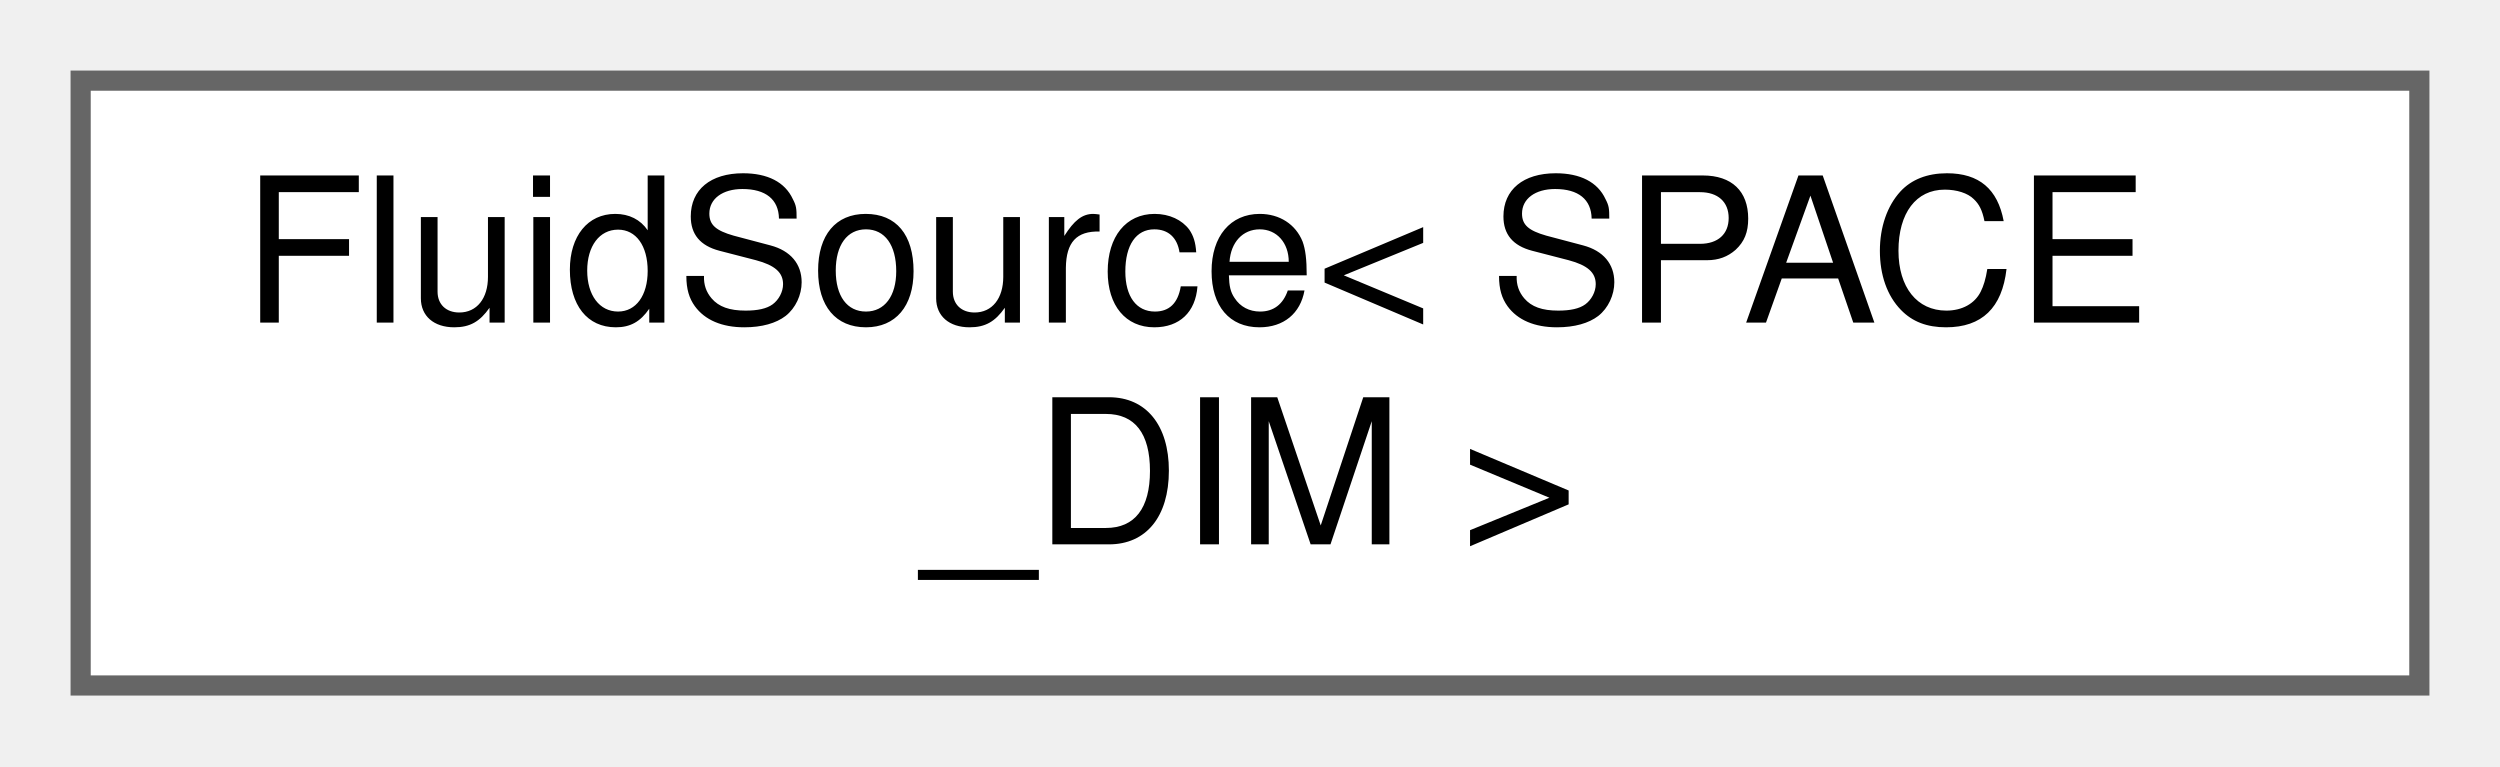
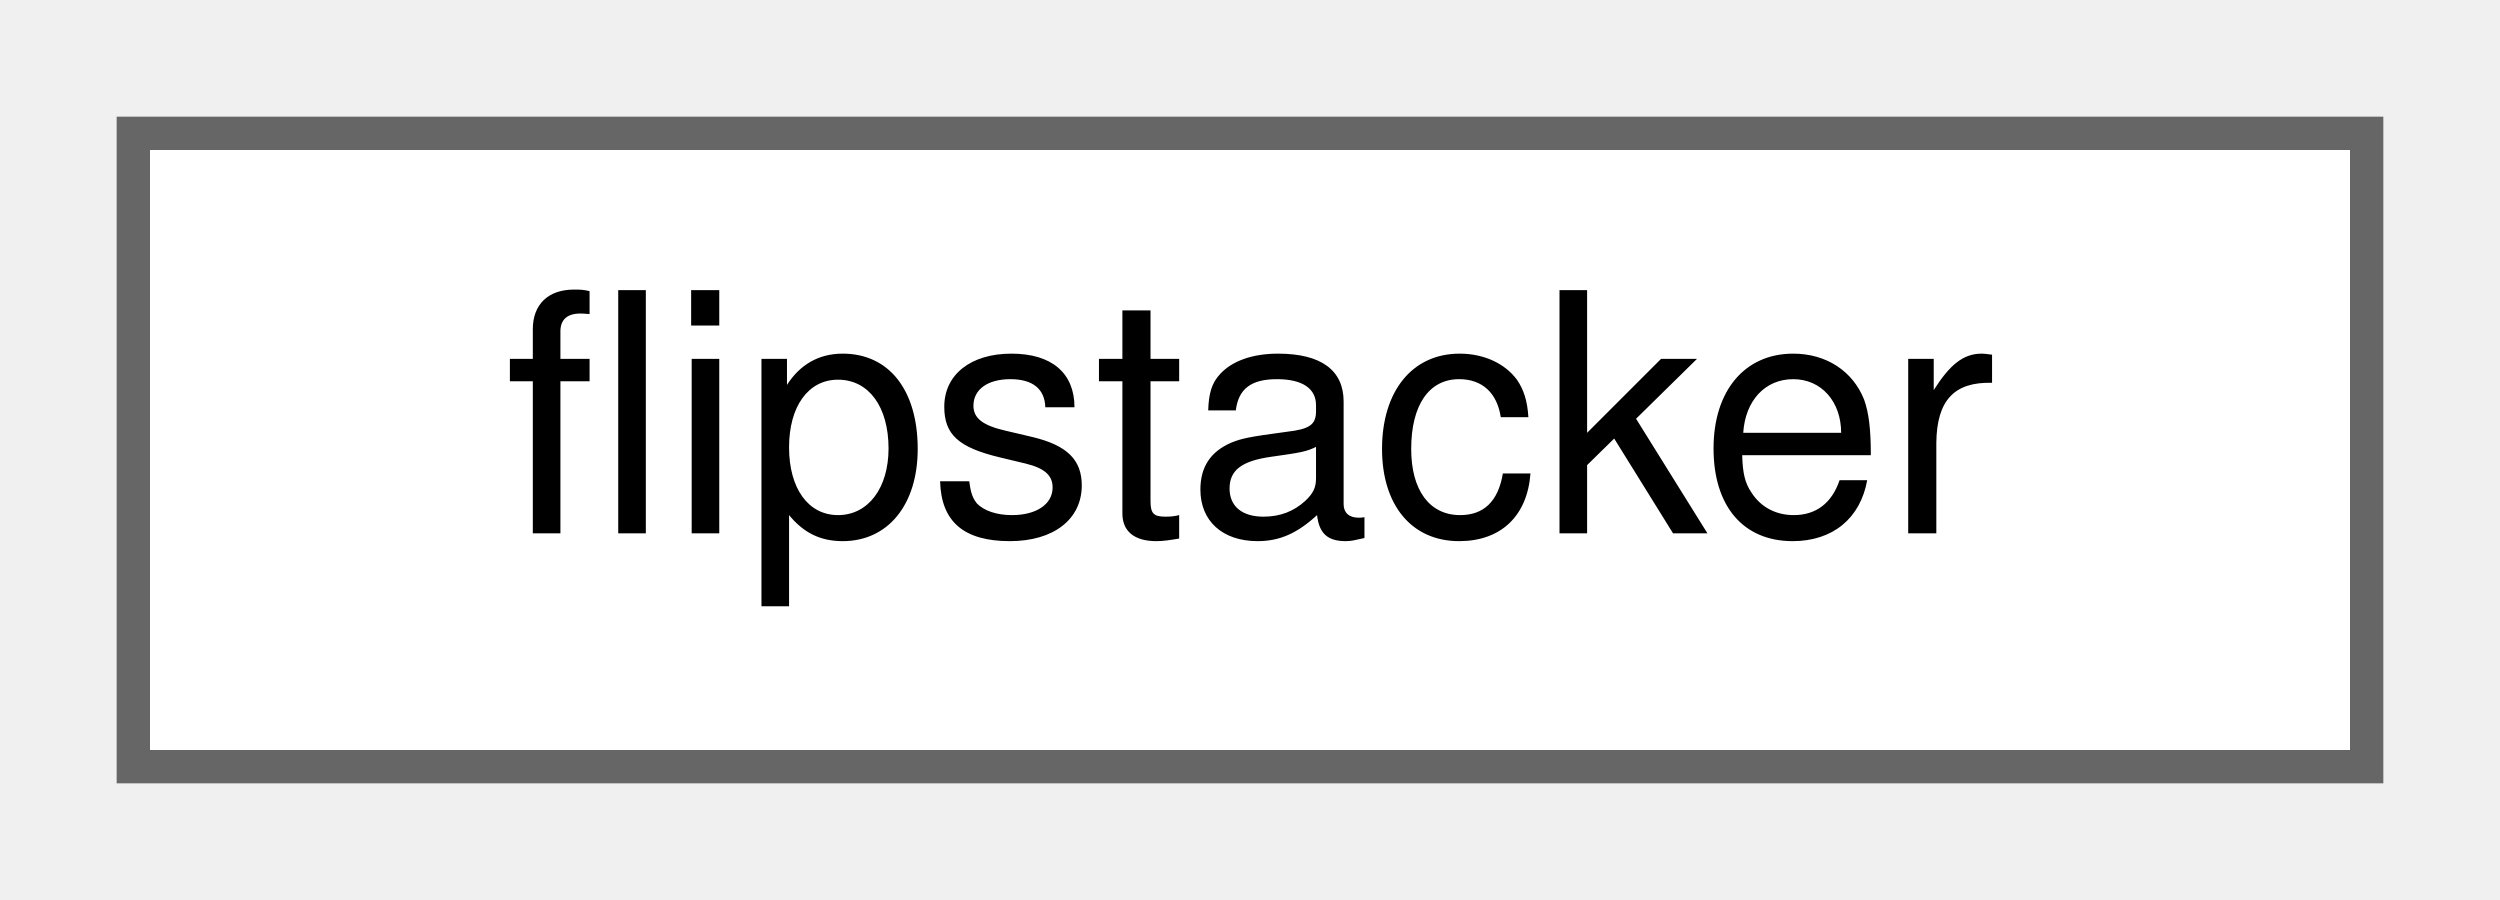
- <svg xmlns="http://www.w3.org/2000/svg" xmlns:xlink="http://www.w3.org/1999/xlink" width="124pt" height="38pt" viewBox="0.00 0.00 124.00 38.00">
-   <g id="graph0" class="graph" transform="scale(1 1) rotate(0) translate(4 34)">
+ <svg xmlns="http://www.w3.org/2000/svg" xmlns:xlink="http://www.w3.org/1999/xlink" width="75pt" height="27pt" viewBox="0.00 0.00 75.00 27.00">
+   <g id="graph0" class="graph" transform="scale(1 1) rotate(0) translate(4 23)">
    <g id="Node000000" class="node">
      <g id="a_Node000000">
-         <a xlink:href="classFluidSource.html" target="_top" xlink:title=" ">
-           <polygon fill="white" stroke="#666666" points="116,-30 0,-30 0,0 116,0 116,-30" />
-           <text text-anchor="start" x="8" y="-18" font-family="Helvetica,sans-Serif" font-size="10.00">FluidSource&lt; SPACE</text>
-           <text text-anchor="middle" x="58" y="-7" font-family="Helvetica,sans-Serif" font-size="10.00">_DIM &gt;</text>
+         <a xlink:href="structflipstacker.html" target="_top" xlink:title=" ">
+           <polygon fill="white" stroke="#666666" points="67,-19 0,-19 0,0 67,0 67,-19" />
+           <text text-anchor="middle" x="33.5" y="-7" font-family="Helvetica,sans-Serif" font-size="10.00">flipstacker</text>
        </a>
      </g>
    </g>
  </g>
</svg>
